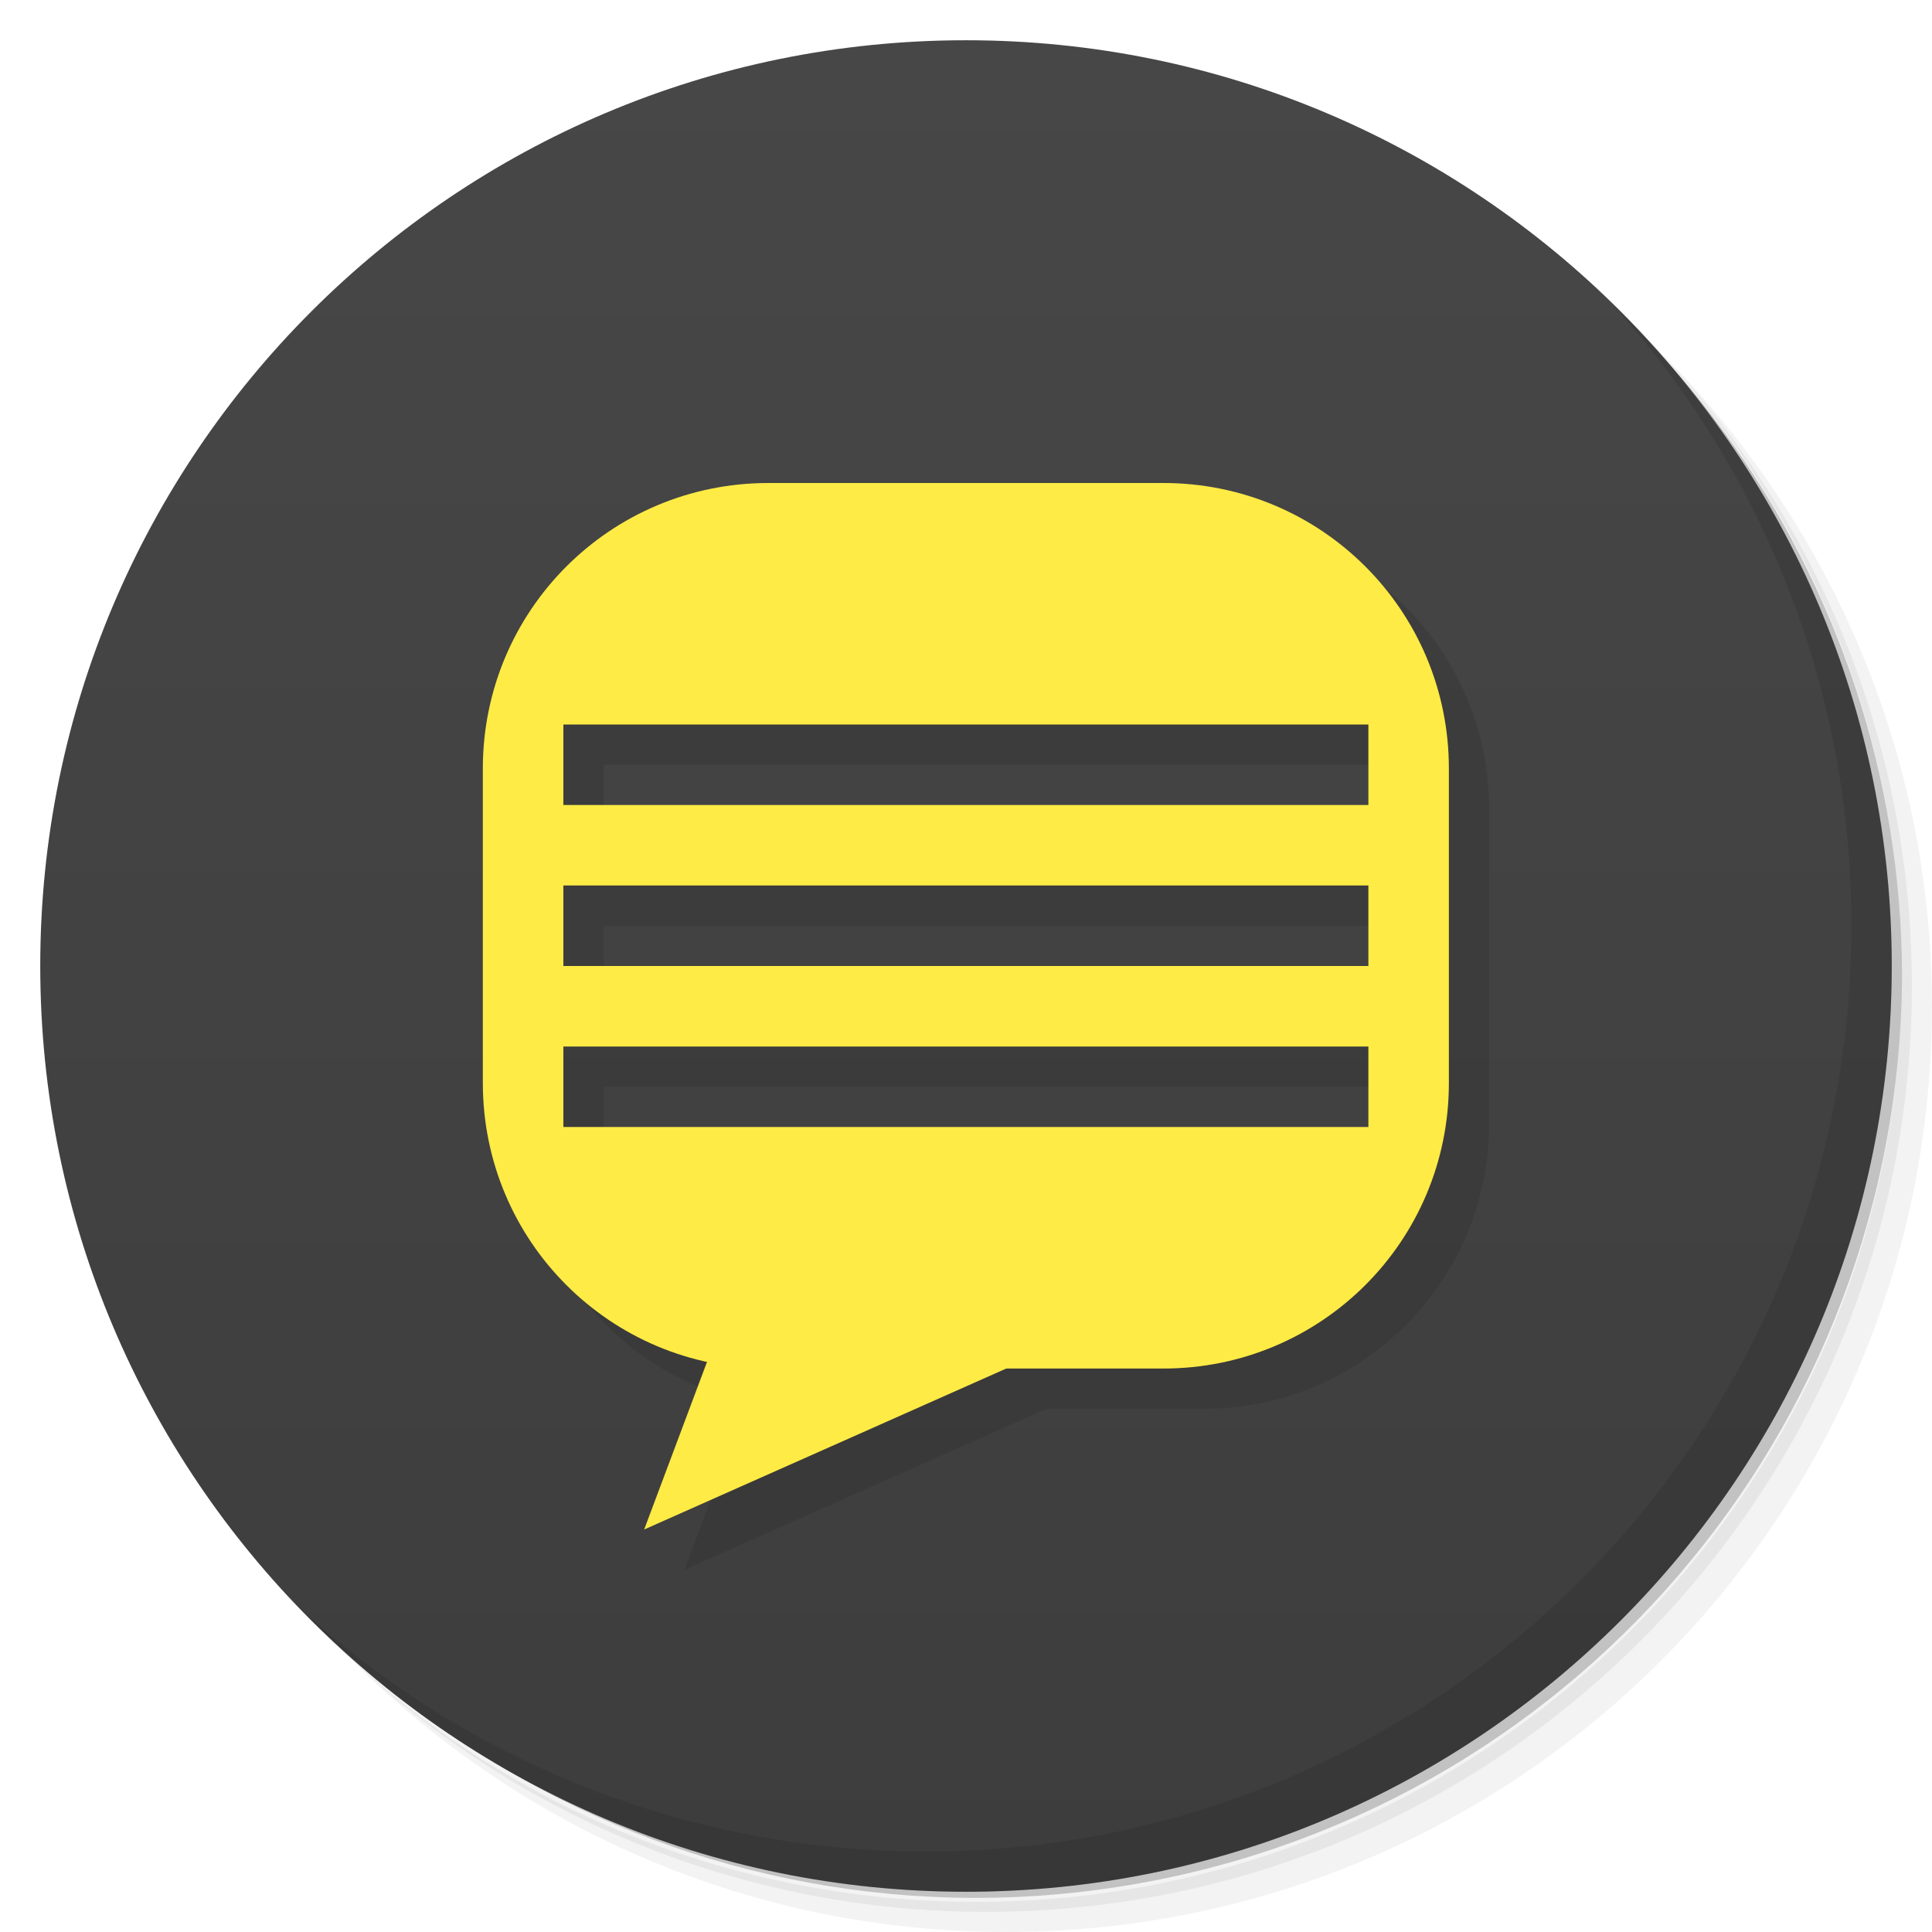
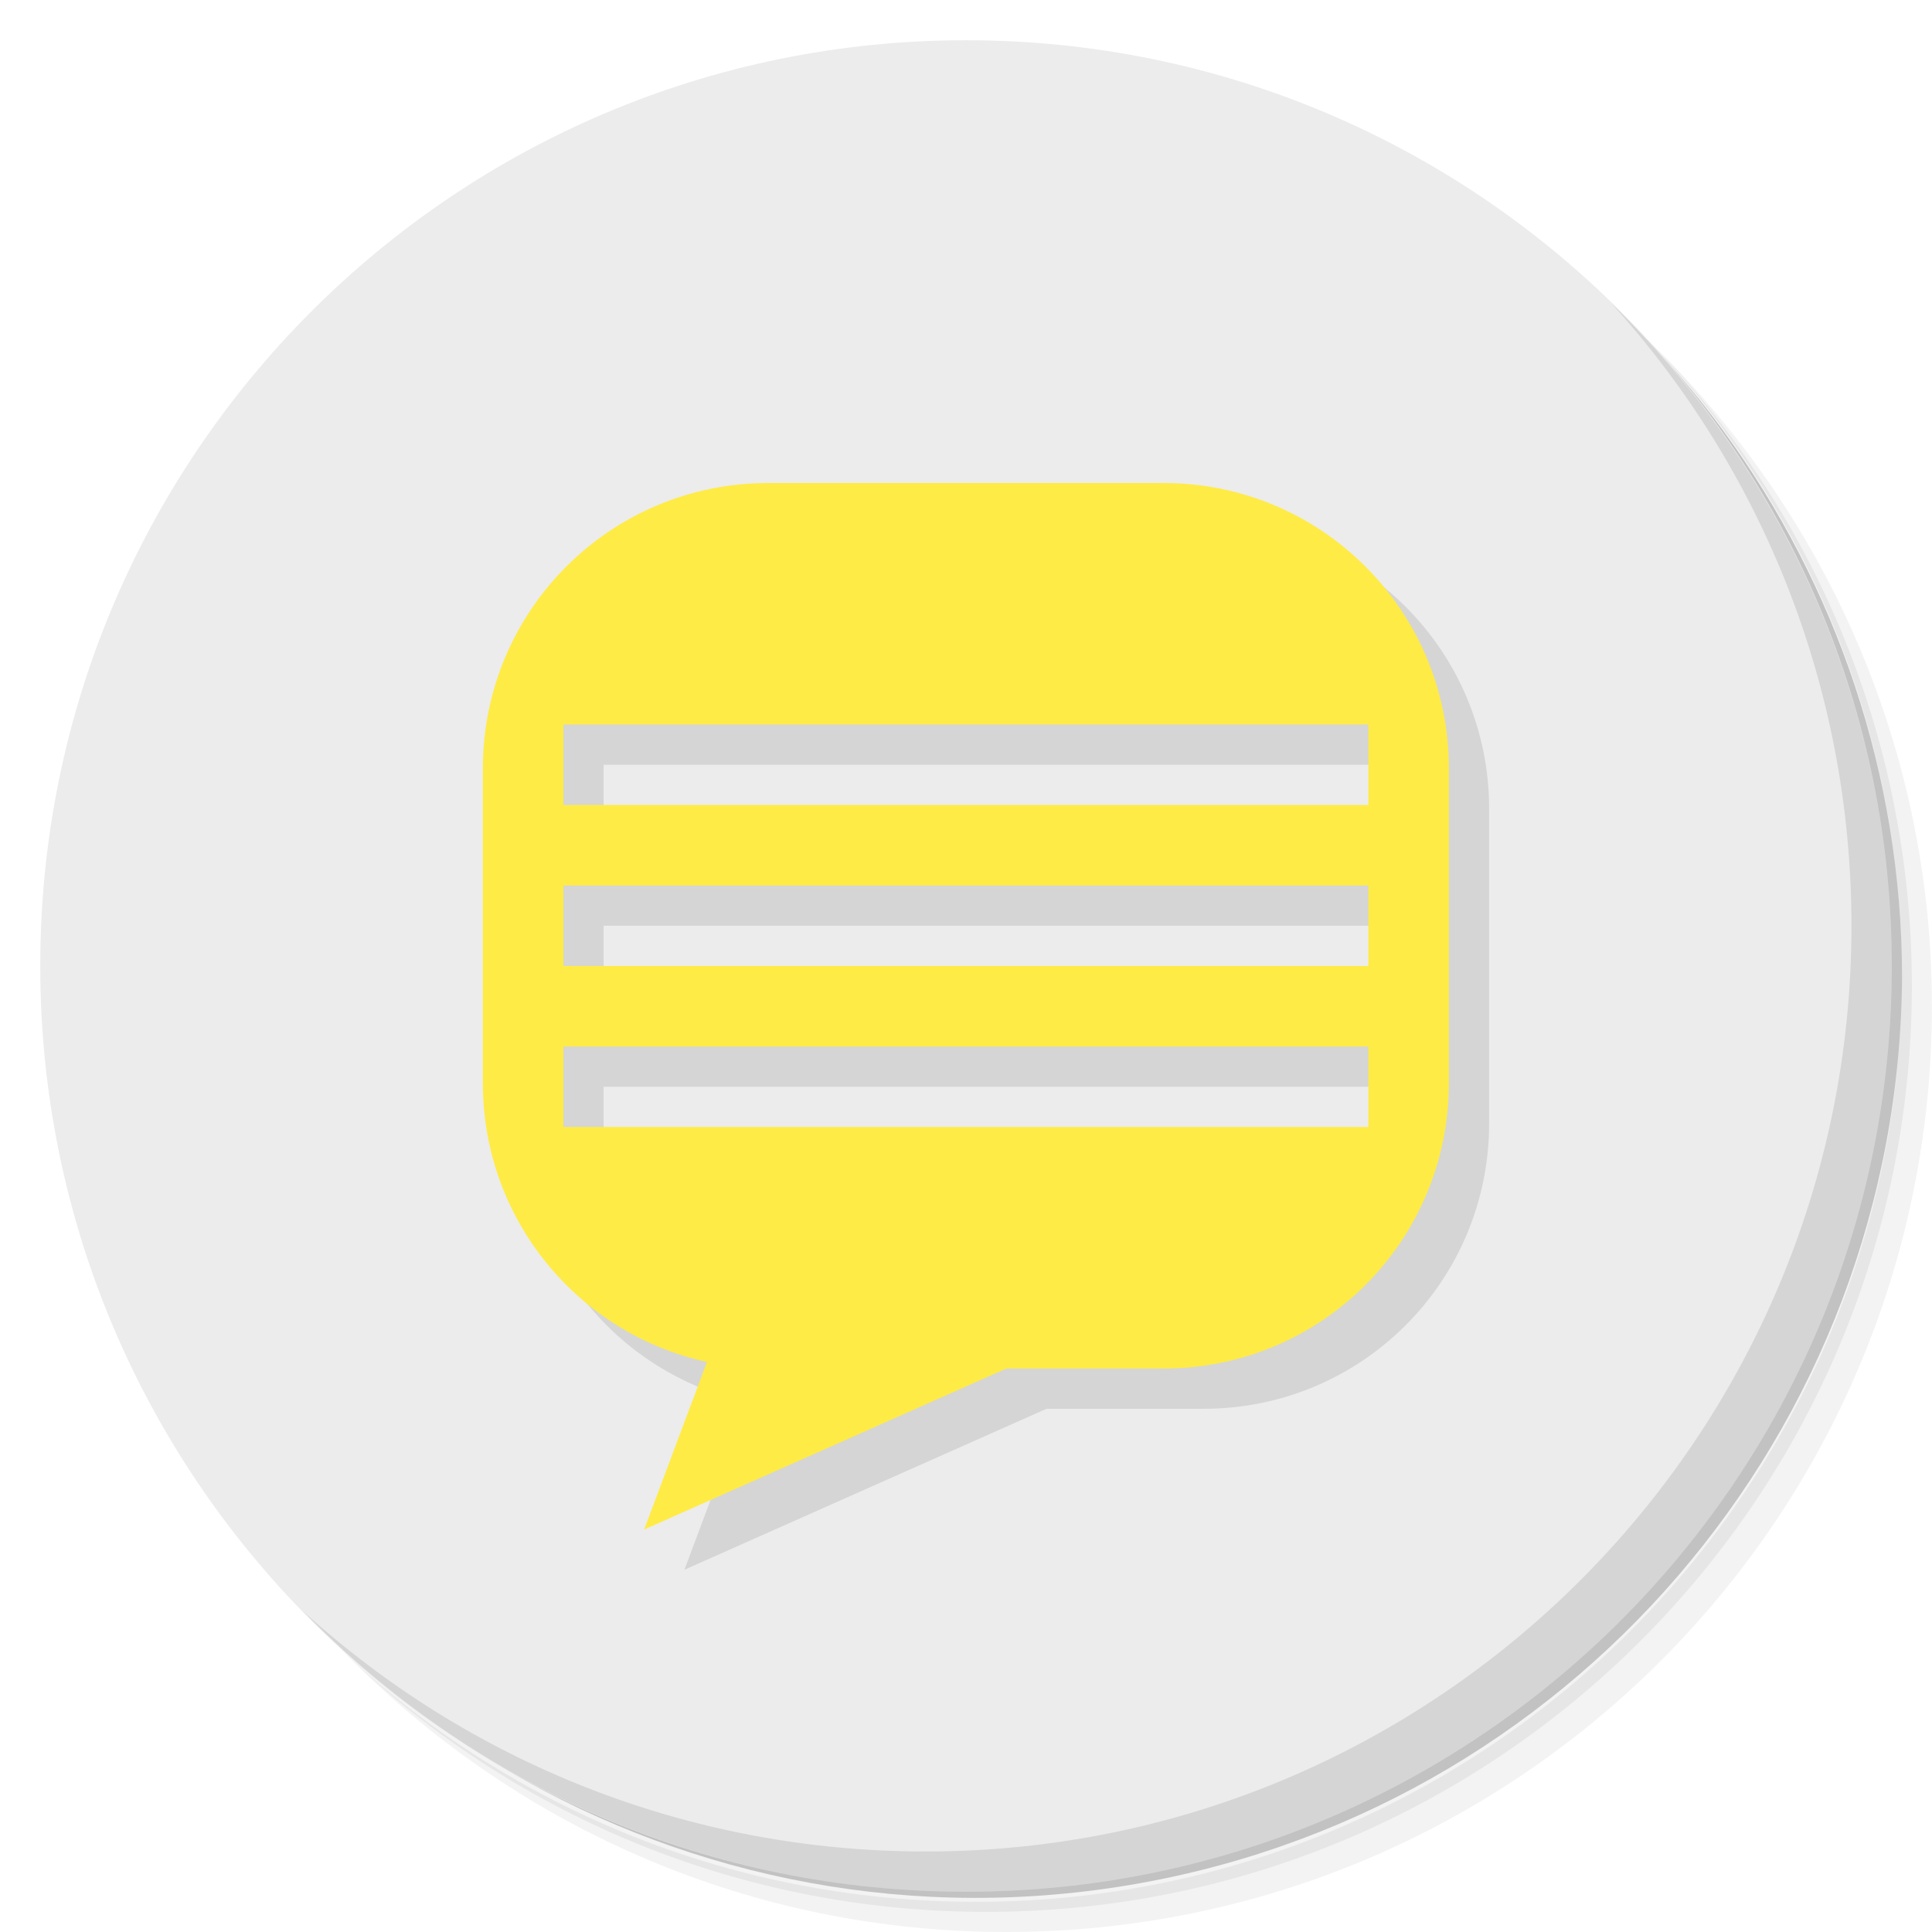
- <svg xmlns="http://www.w3.org/2000/svg" viewBox="0 0 48 48">
-   <defs>
+ <svg xmlns="http://www.w3.org/2000/svg" viewBox="0 0 48 48" id="svg2" version="1.1">
+   <defs id="defs4">
    <linearGradient id="linearGradient3764" x1="1" x2="47" gradientUnits="userSpaceOnUse" gradientTransform="matrix(0,-1,1,0,-1.5e-6,48)">
-       <stop style="stop-color:#3d3d3d;stop-opacity:1" />
-       <stop offset="1" style="stop-color:#474747;stop-opacity:1" />
+       <stop style="stop-color:#3d3d3d;stop-opacity:1" id="stop7" />
+       <stop offset="1" style="stop-color:#474747;stop-opacity:1" id="stop9" />
    </linearGradient>
  </defs>
-   <g>
-     <path d="m 36.31 5 c 5.859 4.062 9.688 10.831 9.688 18.5 c 0 12.426 -10.07 22.5 -22.5 22.5 c -7.669 0 -14.438 -3.828 -18.5 -9.688 c 1.037 1.822 2.306 3.499 3.781 4.969 c 4.085 3.712 9.514 5.969 15.469 5.969 c 12.703 0 23 -10.298 23 -23 c 0 -5.954 -2.256 -11.384 -5.969 -15.469 c -1.469 -1.475 -3.147 -2.744 -4.969 -3.781 z m 4.969 3.781 c 3.854 4.113 6.219 9.637 6.219 15.719 c 0 12.703 -10.297 23 -23 23 c -6.081 0 -11.606 -2.364 -15.719 -6.219 c 4.16 4.144 9.883 6.719 16.219 6.719 c 12.703 0 23 -10.298 23 -23 c 0 -6.335 -2.575 -12.06 -6.719 -16.219 z" style="opacity:0.05" />
-     <path d="m 41.28 8.781 c 3.712 4.085 5.969 9.514 5.969 15.469 c 0 12.703 -10.297 23 -23 23 c -5.954 0 -11.384 -2.256 -15.469 -5.969 c 4.113 3.854 9.637 6.219 15.719 6.219 c 12.703 0 23 -10.298 23 -23 c 0 -6.081 -2.364 -11.606 -6.219 -15.719 z" style="opacity:0.1" />
-     <path d="m 31.25 2.375 c 8.615 3.154 14.75 11.417 14.75 21.13 c 0 12.426 -10.07 22.5 -22.5 22.5 c -9.708 0 -17.971 -6.135 -21.12 -14.75 a 23 23 0 0 0 44.875 -7 a 23 23 0 0 0 -16 -21.875 z" style="opacity:0.2" />
+   <g id="g11">
+     <path d="m 36.31 5 c 5.859 4.062 9.688 10.831 9.688 18.5 c 0 12.426 -10.07 22.5 -22.5 22.5 c -7.669 0 -14.438 -3.828 -18.5 -9.688 c 1.037 1.822 2.306 3.499 3.781 4.969 c 4.085 3.712 9.514 5.969 15.469 5.969 c 12.703 0 23 -10.298 23 -23 c 0 -5.954 -2.256 -11.384 -5.969 -15.469 c -1.469 -1.475 -3.147 -2.744 -4.969 -3.781 z m 4.969 3.781 c 3.854 4.113 6.219 9.637 6.219 15.719 c 0 12.703 -10.297 23 -23 23 c -6.081 0 -11.606 -2.364 -15.719 -6.219 c 4.16 4.144 9.883 6.719 16.219 6.719 c 12.703 0 23 -10.298 23 -23 c 0 -6.335 -2.575 -12.06 -6.719 -16.219 z" style="opacity:0.05" id="path13" />
+     <path d="m 41.28 8.781 c 3.712 4.085 5.969 9.514 5.969 15.469 c 0 12.703 -10.297 23 -23 23 c -5.954 0 -11.384 -2.256 -15.469 -5.969 c 4.113 3.854 9.637 6.219 15.719 6.219 c 12.703 0 23 -10.298 23 -23 c 0 -6.081 -2.364 -11.606 -6.219 -15.719 z" style="opacity:0.1" id="path15" />
+     <path d="m 31.25 2.375 c 8.615 3.154 14.75 11.417 14.75 21.13 c 0 12.426 -10.07 22.5 -22.5 22.5 c -9.708 0 -17.971 -6.135 -21.12 -14.75 a 23 23 0 0 0 44.875 -7 a 23 23 0 0 0 -16 -21.875 z" style="opacity:0.2" id="path17" />
  </g>
-   <g>
-     <path d="m 24 1 c 12.703 0 23 10.297 23 23 c 0 12.703 -10.297 23 -23 23 -12.703 0 -23 -10.297 -23 -23 0 -12.703 10.297 -23 23 -23 z" style="fill:url(#linearGradient3764);fill-opacity:1" />
+   <g id="g19" style="fill:#ececec;fill-opacity:1">
+     <path d="m 24 1 c 12.703 0 23 10.297 23 23 c 0 12.703 -10.297 23 -23 23 -12.703 0 -23 -10.297 -23 -23 0 -12.703 10.297 -23 23 -23 z" style="fill:#ececec;fill-opacity:1" id="path21" />
  </g>
-   <g>
-     <g>
-       <g transform="translate(1,1)">
-         <g style="opacity:0.1">
-           <g>
-             <path d="m 19.09 12 c -3.926 0 -7.094 3.168 -7.094 7.094 l 0 7.813 c 0 3.926 3.168 7.094 7.094 7.094 l 9.813 0 c 3.926 0 7.094 -3.168 7.094 -7.094 l 0 -7.813 c 0 -3.926 -3.168 -7.094 -7.094 -7.094 m -14.906 6 l 20 0 l 0 2 l -20 0 m 0 2 l 20 0 l 0 2 l -20 0 m 0 2 l 20 0 l 0 2 l -20 0 m 0 -2" style="fill:#000;fill-opacity:1;stroke:none;fill-rule:nonzero" />
-             <path d="m 34 30 l -14.996 0 l -3 8 m 18 -8" style="fill:#000;fill-opacity:1;stroke:none;fill-rule:nonzero" />
+   <g id="g23">
+     <g id="g25">
+       <g transform="translate(1,1)" id="g27">
+         <g style="opacity:0.1" id="g29">
+           <g id="g31">
+             <path d="m 19.09 12 c -3.926 0 -7.094 3.168 -7.094 7.094 l 0 7.813 c 0 3.926 3.168 7.094 7.094 7.094 l 9.813 0 c 3.926 0 7.094 -3.168 7.094 -7.094 l 0 -7.813 c 0 -3.926 -3.168 -7.094 -7.094 -7.094 m -14.906 6 l 20 0 l 0 2 l -20 0 m 0 2 l 20 0 l 0 2 l -20 0 m 0 2 l 20 0 l 0 2 l -20 0 m 0 -2" style="fill:#000;fill-opacity:1;stroke:none;fill-rule:nonzero" id="path33" />
+             <path d="m 34 30 l -14.996 0 l -3 8 m 18 -8" style="fill:#000;fill-opacity:1;stroke:none;fill-rule:nonzero" id="path35" />
          </g>
        </g>
      </g>
    </g>
  </g>
-   <g>
-     <g>
-       <g>
-         <path d="m 19.09 12 c -3.926 0 -7.094 3.168 -7.094 7.094 l 0 7.813 c 0 3.926 3.168 7.094 7.094 7.094 l 9.813 0 c 3.926 0 7.094 -3.168 7.094 -7.094 l 0 -7.813 c 0 -3.926 -3.168 -7.094 -7.094 -7.094 m -14.906 6 l 20 0 l 0 2 l -20 0 m 0 2 l 20 0 l 0 2 l -20 0 m 0 2 l 20 0 l 0 2 l -20 0 m 0 -2" style="fill:#ffeb45;fill-opacity:1;stroke:none;fill-rule:nonzero" />
-         <path d="m 34 30 l -14.996 0 l -3 8 m 18 -8" style="fill:#ffeb45;fill-opacity:1;stroke:none;fill-rule:nonzero" />
+   <g id="g37">
+     <g id="g39">
+       <g id="g41">
+         <path d="m 19.09 12 c -3.926 0 -7.094 3.168 -7.094 7.094 l 0 7.813 c 0 3.926 3.168 7.094 7.094 7.094 l 9.813 0 c 3.926 0 7.094 -3.168 7.094 -7.094 l 0 -7.813 c 0 -3.926 -3.168 -7.094 -7.094 -7.094 m -14.906 6 l 20 0 l 0 2 l -20 0 m 0 2 l 20 0 l 0 2 l -20 0 m 0 2 l 20 0 l 0 2 l -20 0 m 0 -2" style="fill:#ffeb45;fill-opacity:1;stroke:none;fill-rule:nonzero" id="path43" />
+         <path d="m 34 30 l -14.996 0 l -3 8 m 18 -8" style="fill:#ffeb45;fill-opacity:1;stroke:none;fill-rule:nonzero" id="path45" />
      </g>
    </g>
  </g>
-   <g>
-     <path d="m 40.03 7.531 c 3.712 4.084 5.969 9.514 5.969 15.469 0 12.703 -10.297 23 -23 23 c -5.954 0 -11.384 -2.256 -15.469 -5.969 4.178 4.291 10.01 6.969 16.469 6.969 c 12.703 0 23 -10.298 23 -23 0 -6.462 -2.677 -12.291 -6.969 -16.469 z" style="opacity:0.1" />
+   <g id="g47">
+     <path d="m 40.03 7.531 c 3.712 4.084 5.969 9.514 5.969 15.469 0 12.703 -10.297 23 -23 23 c -5.954 0 -11.384 -2.256 -15.469 -5.969 4.178 4.291 10.01 6.969 16.469 6.969 c 12.703 0 23 -10.298 23 -23 0 -6.462 -2.677 -12.291 -6.969 -16.469 z" style="opacity:0.1" id="path49" />
  </g>
</svg>
